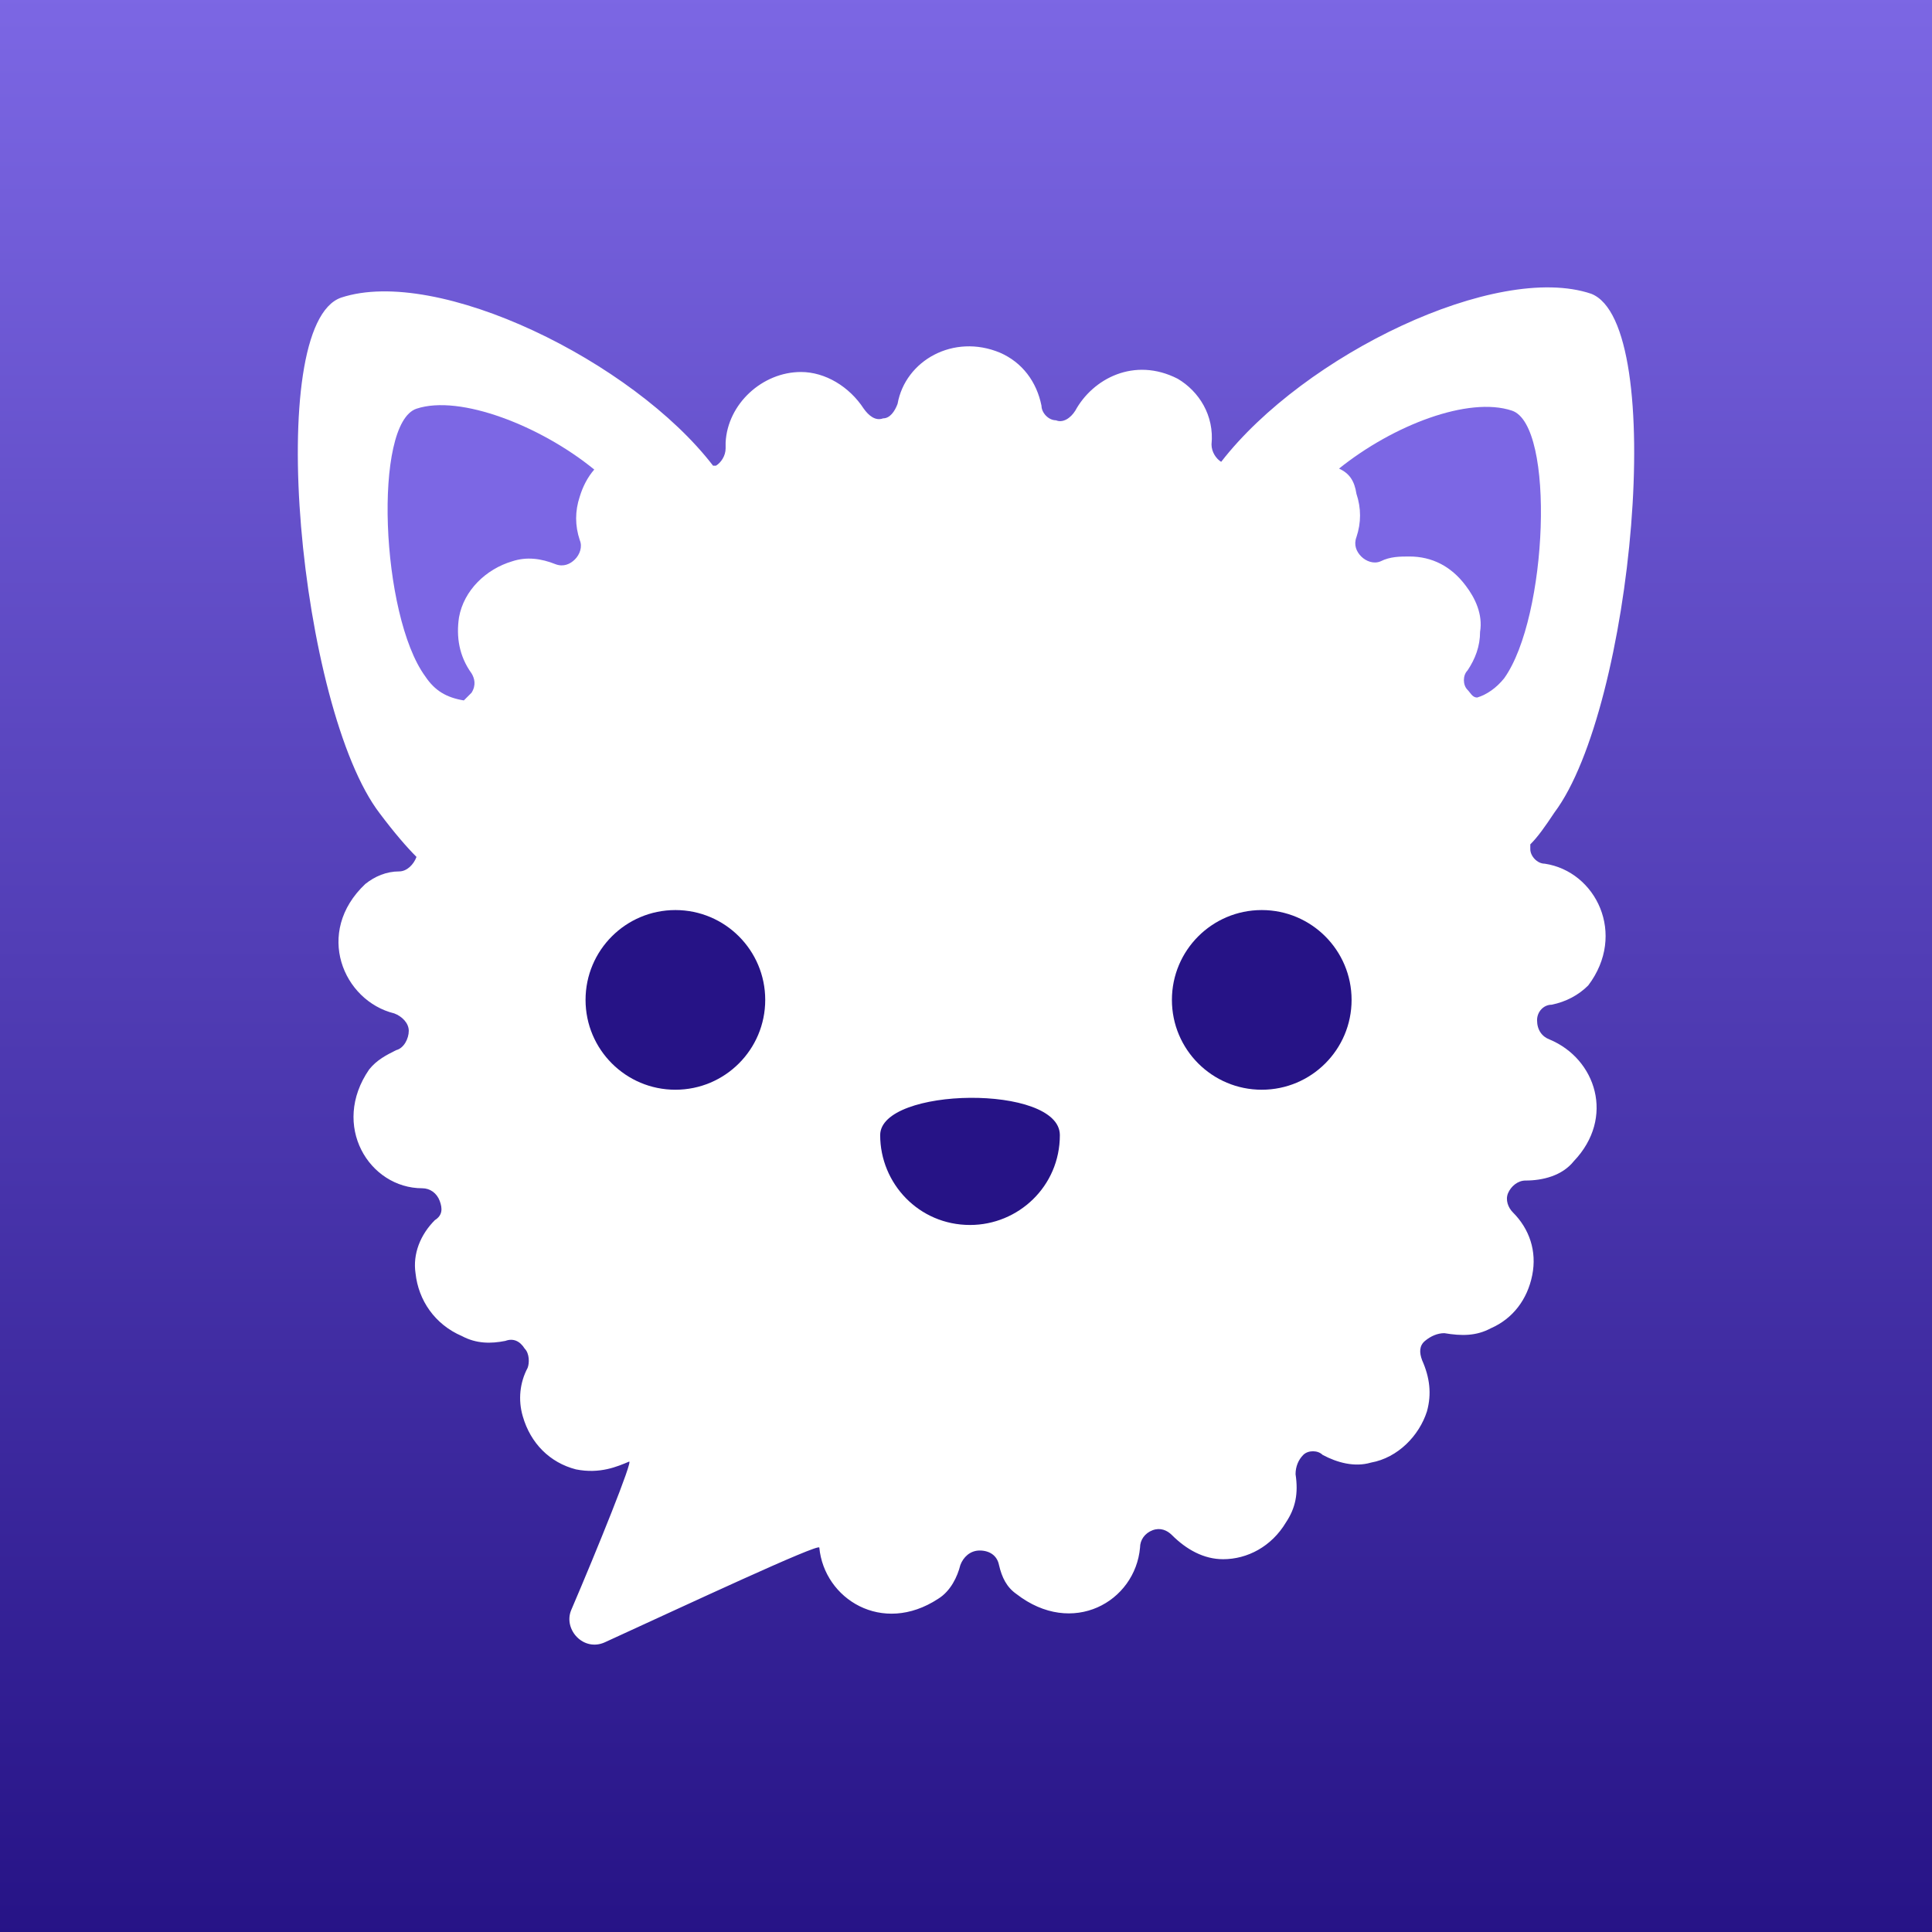
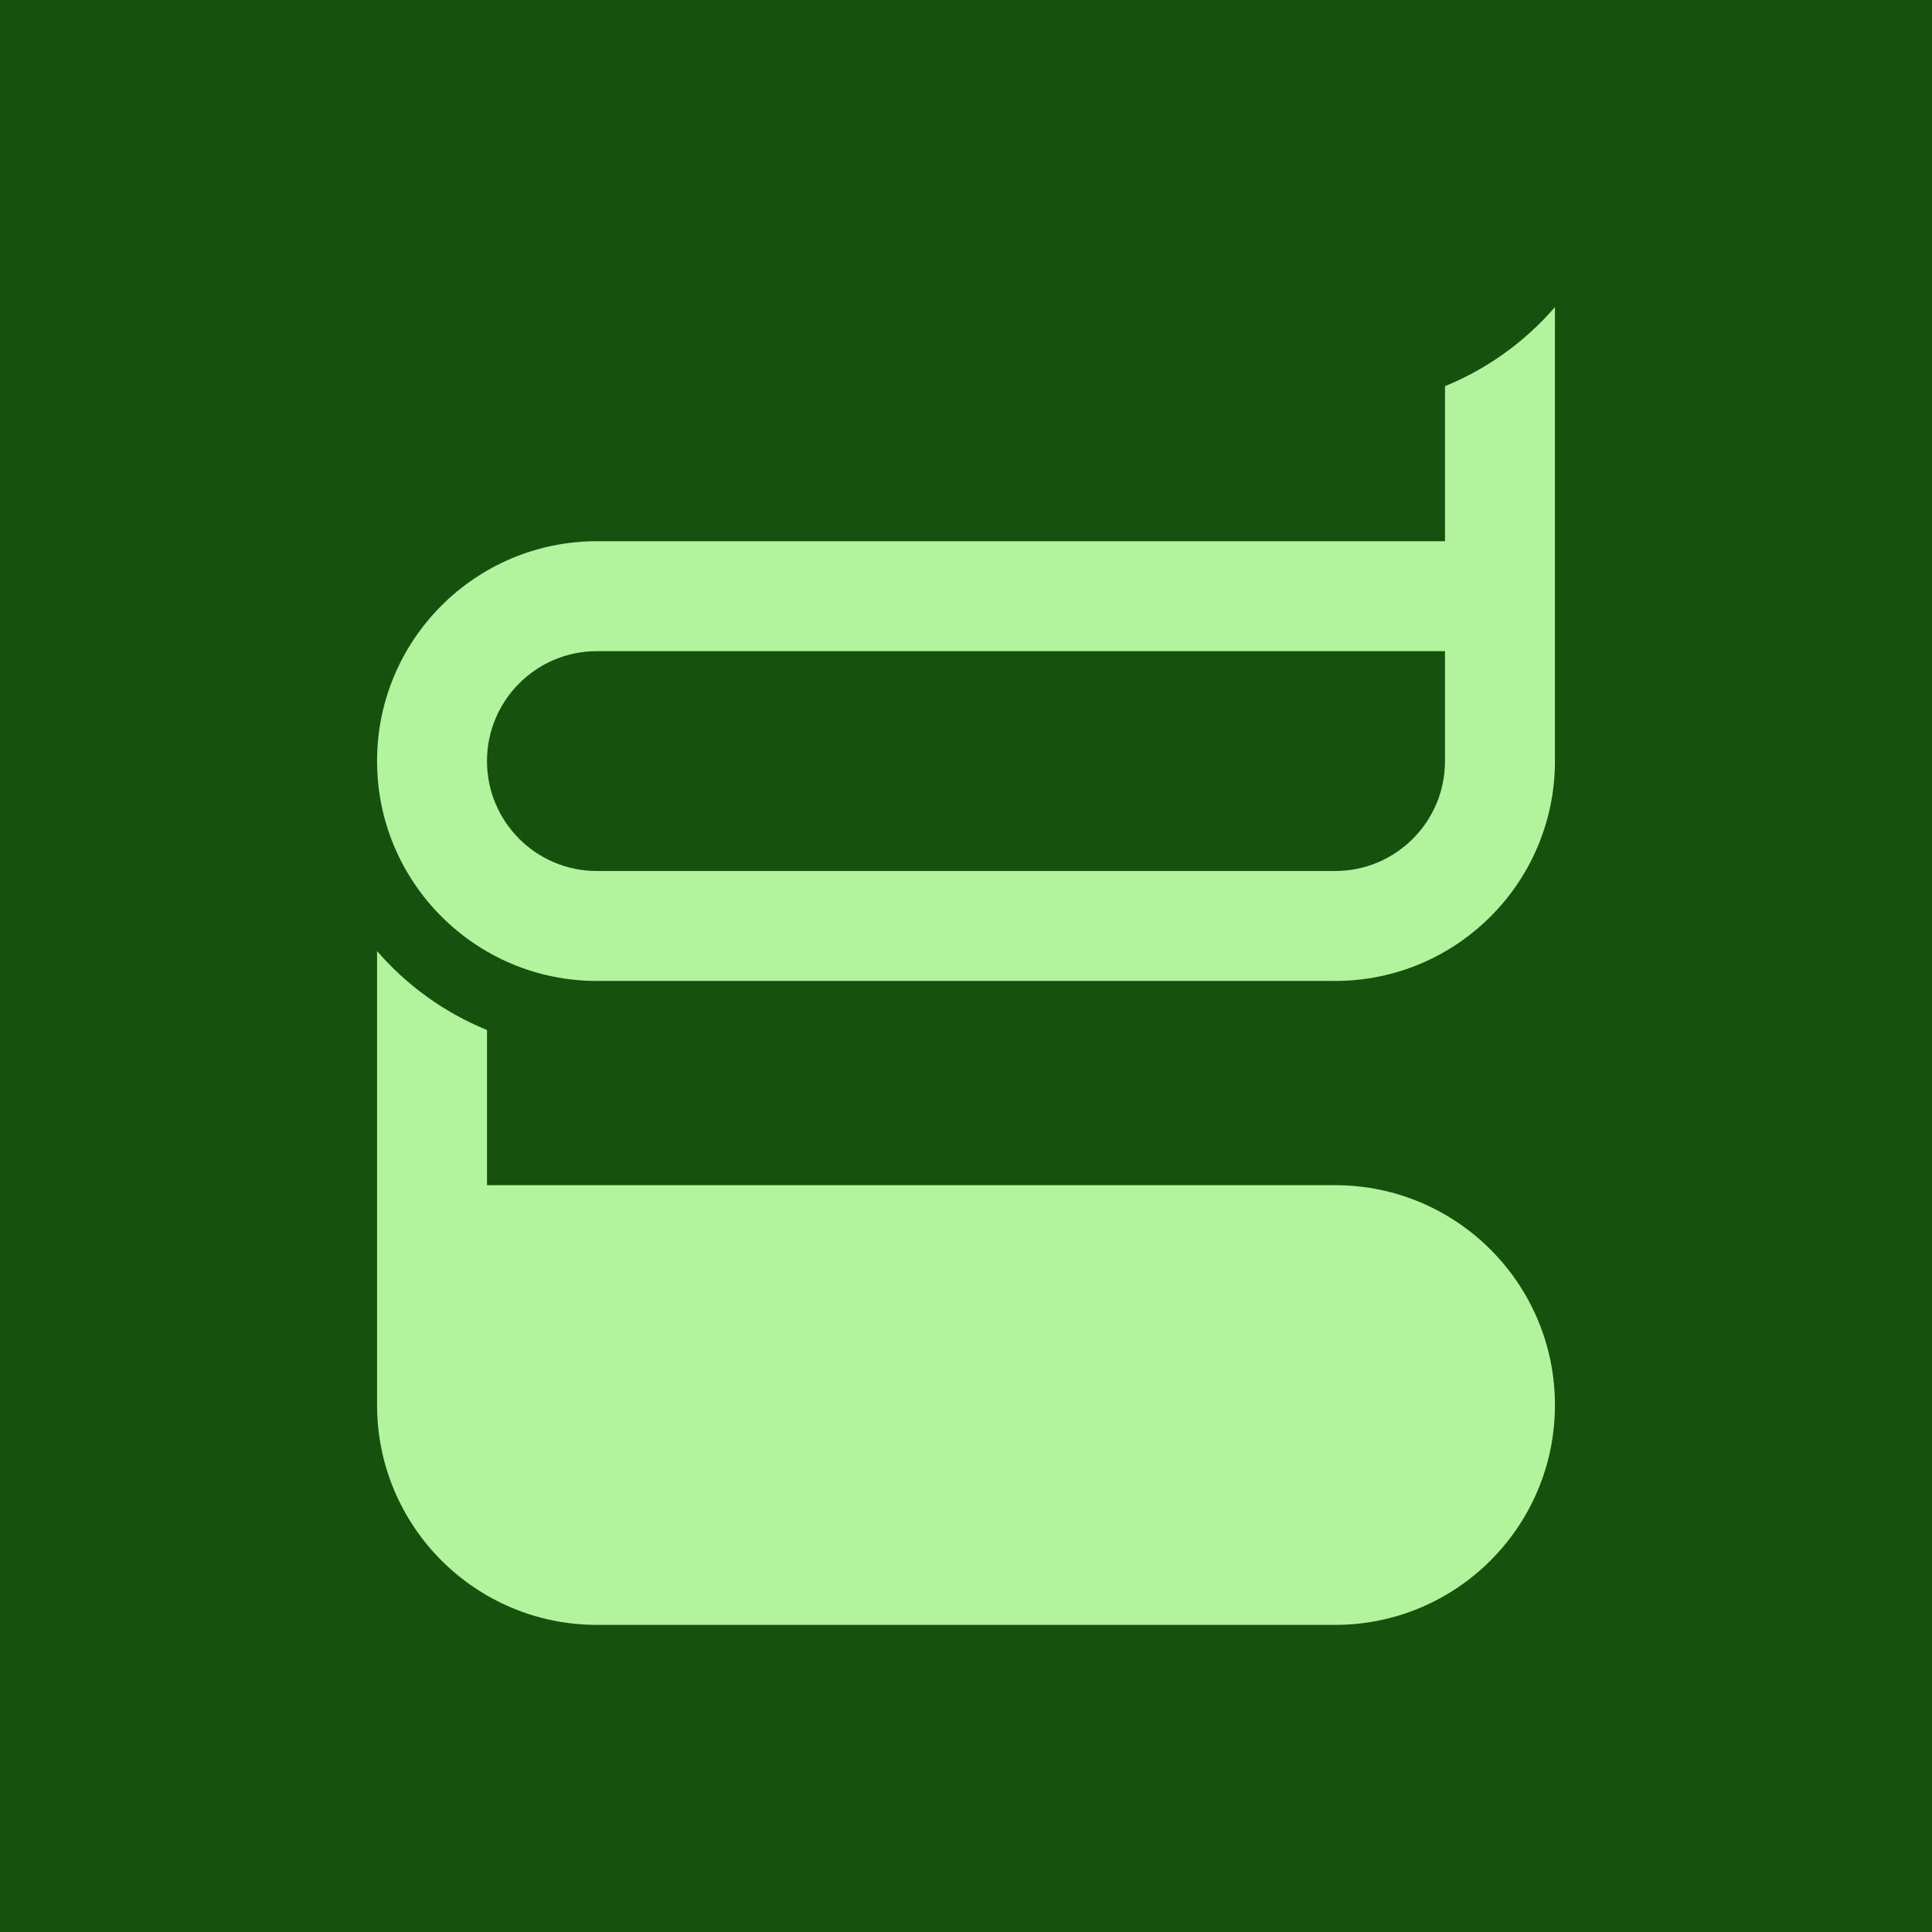
- <svg xmlns="http://www.w3.org/2000/svg" viewBox="0 0 200 200">
-   <defs>
-     <linearGradient id="background" x1="0%" y1="0%" x2="0%" y2="100%">
-       <stop offset="0" style="stop-color:#7c67e4; stop-opacity:1" />
-       <stop offset="1" style="stop-color:#261386; stop-opacity:1" />
-     </linearGradient>
-   </defs>
-   <rect width="200" height="200" fill="url(#background)" />
-   <g transform="matrix(1, 0, 0, 1, 9.015948, 8.908803)" id="Capa_2">
-     <g>
-       <path style="fill: white;" class=" st2" d="M151.6,95.1c1.5-0.3,2.8-1,3.8-2c4-5.3,0.8-11.8-4.5-12.6c-0.8,0-1.5-0.8-1.5-1.5c0-0.3,0-0.5,0-0.5    c0.8-0.8,1.5-1.8,2.5-3.3c8.1-10.8,11.8-50.6,3.8-53.7c-9.8-3.3-29.7,6.3-38.3,17.4c-0.5-0.3-1-1-1-1.8c0.3-3-1.3-5.5-3.5-6.8    c-4.5-2.3-8.8,0-10.6,3.3c-0.5,0.8-1.3,1.3-2,1c-0.8,0-1.5-0.8-1.5-1.5c-0.5-2.5-2-4.5-4.3-5.5c-4.8-2-9.8,0.8-10.6,5.3    c-0.3,0.8-0.8,1.5-1.5,1.5c-0.8,0.3-1.5-0.3-2-1c-1.5-2.3-4-3.8-6.5-3.8c-4,0-7.6,3.3-7.8,7.3v0.3v0.3c0,0.8-0.5,1.5-1,1.8h-0.3    c-8.3-10.8-28.5-20.7-38.5-17.4c-8.1,2.8-4.3,42.6,4,53.4c1.5,2,2.8,3.5,3.8,4.5c-0.3,0.8-1,1.5-1.8,1.5c-1.3,0-2.5,0.5-3.5,1.3    c-5.3,5-2.3,12.1,3,13.4c0.8,0.3,1.5,1,1.5,1.8c0,0.8-0.5,1.8-1.3,2c-1,0.5-2,1-2.8,2c-4,5.8,0,12.3,5.5,12.3    c0.8,0,1.5,0.5,1.8,1.3c0.3,0.8,0.3,1.5-0.5,2c-1.5,1.5-2.3,3.5-2,5.5c0.3,2.8,2,5.3,4.8,6.5c1.5,0.8,3,0.8,4.5,0.5    c0.8-0.3,1.5,0,2,0.8c0.5,0.5,0.5,1.5,0.3,2c-0.8,1.5-1,3.3-0.5,5c0.8,2.8,2.8,4.8,5.5,5.5c2.5,0.5,4.3-0.3,5.5-0.8    c0.5-0.3-3.3,9.1-6,15.4c-0.8,2,1.3,4.3,3.5,3.3c8.3-3.8,22.2-10.3,22.2-9.8c0.5,5.3,6.5,9.1,12.3,5.3c1.3-0.8,2-2.3,2.3-3.5    c0.3-0.8,1-1.5,2-1.5c1,0,1.8,0.5,2,1.5c0.3,1.3,0.8,2.3,1.8,3c5.8,4.5,12.3,0.8,12.8-4.8c0-0.8,0.5-1.5,1.3-1.8    c0.8-0.3,1.5,0,2,0.5c1.5,1.5,3.3,2.5,5.3,2.5l0,0c2.5,0,5-1.3,6.5-3.8c1-1.5,1.3-3,1-5c0-0.8,0.3-1.5,0.8-2c0.5-0.5,1.5-0.5,2,0    c1.5,0.8,3.3,1.3,5,0.8c2.8-0.5,5-2.8,5.8-5.3c0.5-1.8,0.3-3.5-0.5-5.3c-0.3-0.8-0.3-1.5,0.3-2s1.3-0.8,2-0.8    c1.8,0.3,3.3,0.3,4.8-0.5c2.3-1,3.8-3,4.3-5.5c0.5-2.5-0.3-4.8-2-6.5c-0.5-0.5-0.8-1.3-0.5-2s1-1.3,1.8-1.3c1.8,0,3.8-0.5,5-2    c4.3-4.5,2.3-10.6-2.5-12.6c-0.8-0.3-1.3-1-1.3-2C150.1,95.8,150.8,95.1,151.6,95.1z" />
-       <path style="fill: #7c67e4;" class="st3" d="M131.4,42.2c0.5,1.5,0.5,3,0,4.5c-0.3,0.8,0,1.5,0.5,2s1.3,0.8,2,0.5c1-0.5,2-0.5,3-0.5c2.3,0,4.3,1,5.8,3    c1,1.3,1.8,3,1.5,4.8c0,1.5-0.5,2.8-1.3,4c-0.5,0.5-0.5,1.5,0,2c0.3,0.3,0.5,0.8,1,0.8c1-0.3,2-1,2.8-2c4.5-6.3,5.3-26.2,0.8-27.7    c-4.5-1.5-12.3,1.5-17.9,6C130.7,40.1,131.2,40.9,131.4,42.2z" />
-       <path style="fill: #7c67e4;" class="st3" d="M39,63.6c0.3-0.3,0.5-0.5,0.8-0.8c0.5-0.8,0.3-1.5,0-2C38.5,59,38.2,57,38.5,55c0.5-2.8,2.8-5,5.5-5.8    c1.5-0.5,3-0.3,4.5,0.3c0.8,0.3,1.5,0,2-0.5c0.5-0.5,0.8-1.3,0.5-2c-0.5-1.5-0.5-3,0-4.5c0.3-1,0.8-2,1.5-2.8    c-5.5-4.5-13.9-7.8-18.4-6.3S30.4,54.8,35,61.1C36,62.6,37.2,63.3,39,63.6z" />
-       <g style="fill: #261386;">
-         <circle class=" st3" cx="60.9" cy="94.6" r="9.3" />
-         <path class="st3" transform="translate(0, 14)" d="M100.7,94.6c0,5.3-4.3,9.3-9.3,9.3c-5.3,0-9.3-4.3-9.3-9.3S100.7,89.3,100.7,94.6z" />
-         <circle class="st3" cx="121.6" cy="94.6" r="9.3" />
-       </g>
-     </g>
-   </g>
+ <svg xmlns="http://www.w3.org/2000/svg" viewBox="0 0 216 216">
+   <rect width="216" height="216" fill="#16520E" />
+   <path transform="translate(108 108) scale(1.416) translate(-108 -108)" fill="#B1F49D" d="M145.82,62.219C149.164,60.852,152.139,58.711,154.5,55.977L154.5,91.82C154.5,101.406,146.728,109.18,137.14,109.18L78.86,109.18C69.272,109.18,61.5,101.406,61.5,91.82C61.5,82.234,69.272,74.461,78.86,74.461L145.82,74.461ZM78.86,83.141C74.066,83.141,70.18,87.031,70.18,91.82C70.18,96.617,74.066,100.5,78.86,100.5L137.14,100.5C141.934,100.5,145.82,96.617,145.82,91.82L145.82,83.141ZM61.5,106.82C63.861,109.555,66.836,111.688,70.18,113.055L70.18,125.305L137.14,125.305C146.728,125.305,154.5,133.078,154.5,142.664C154.5,152.25,146.728,160.023,137.14,160.023L78.86,160.023C69.272,160.023,61.5,152.25,61.5,142.664Z" />
</svg>
